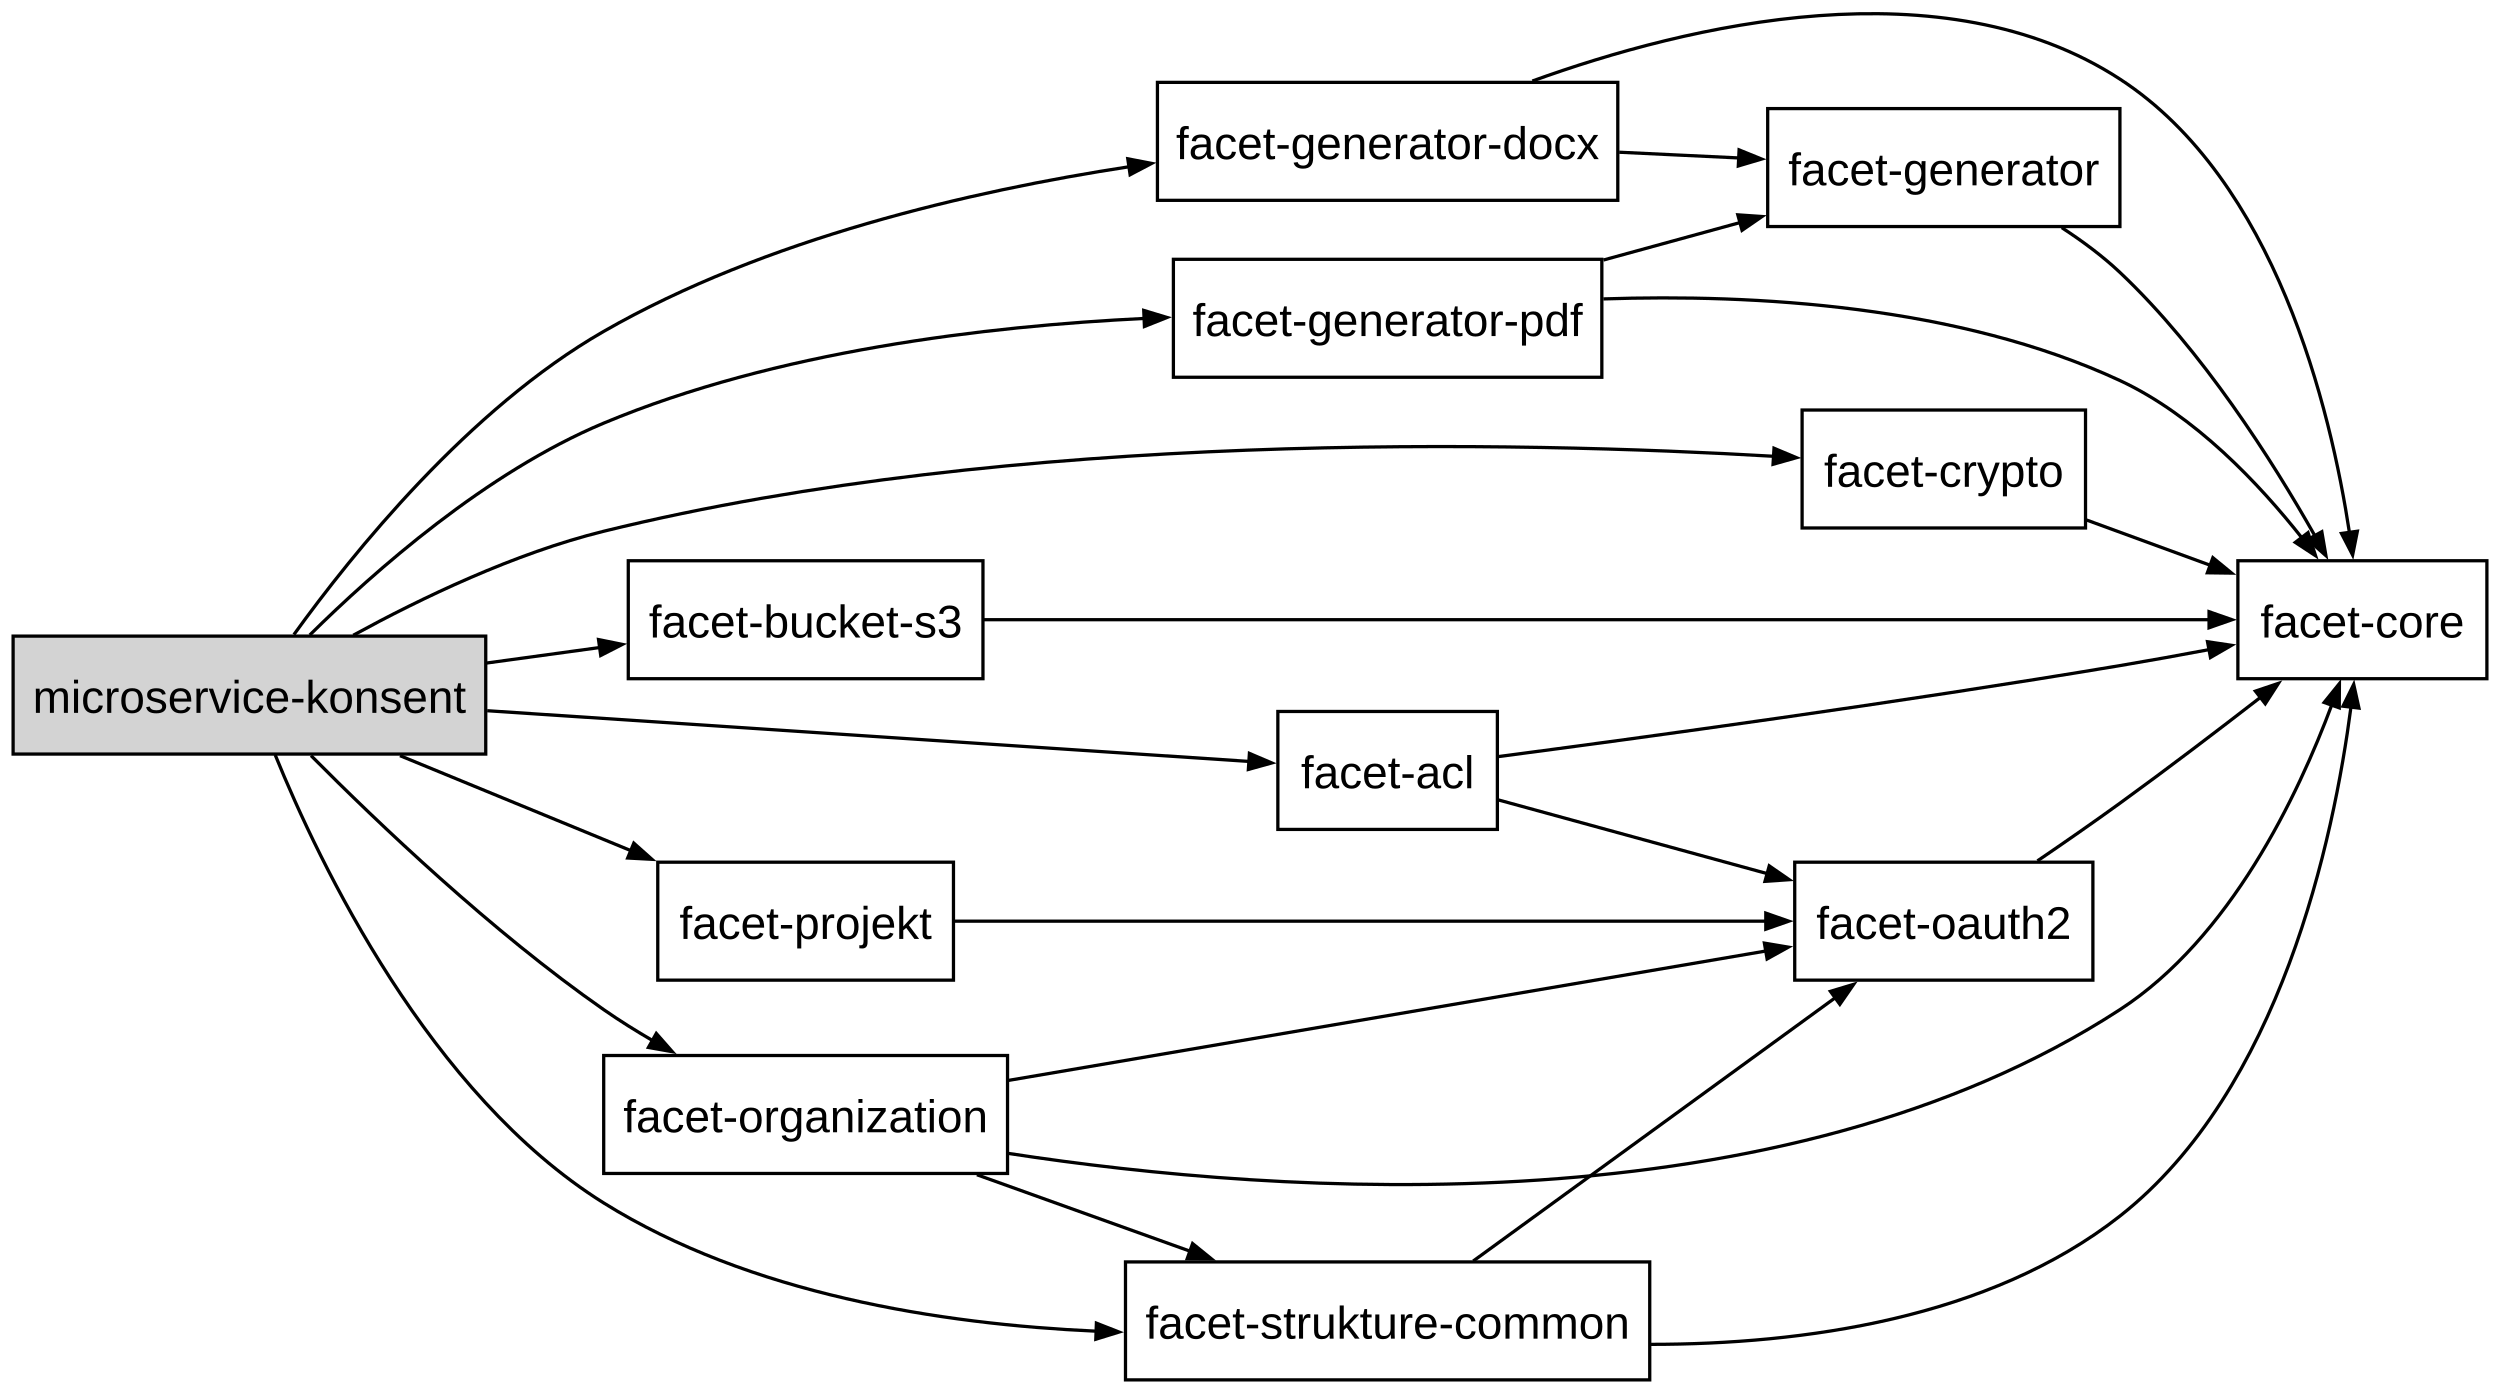
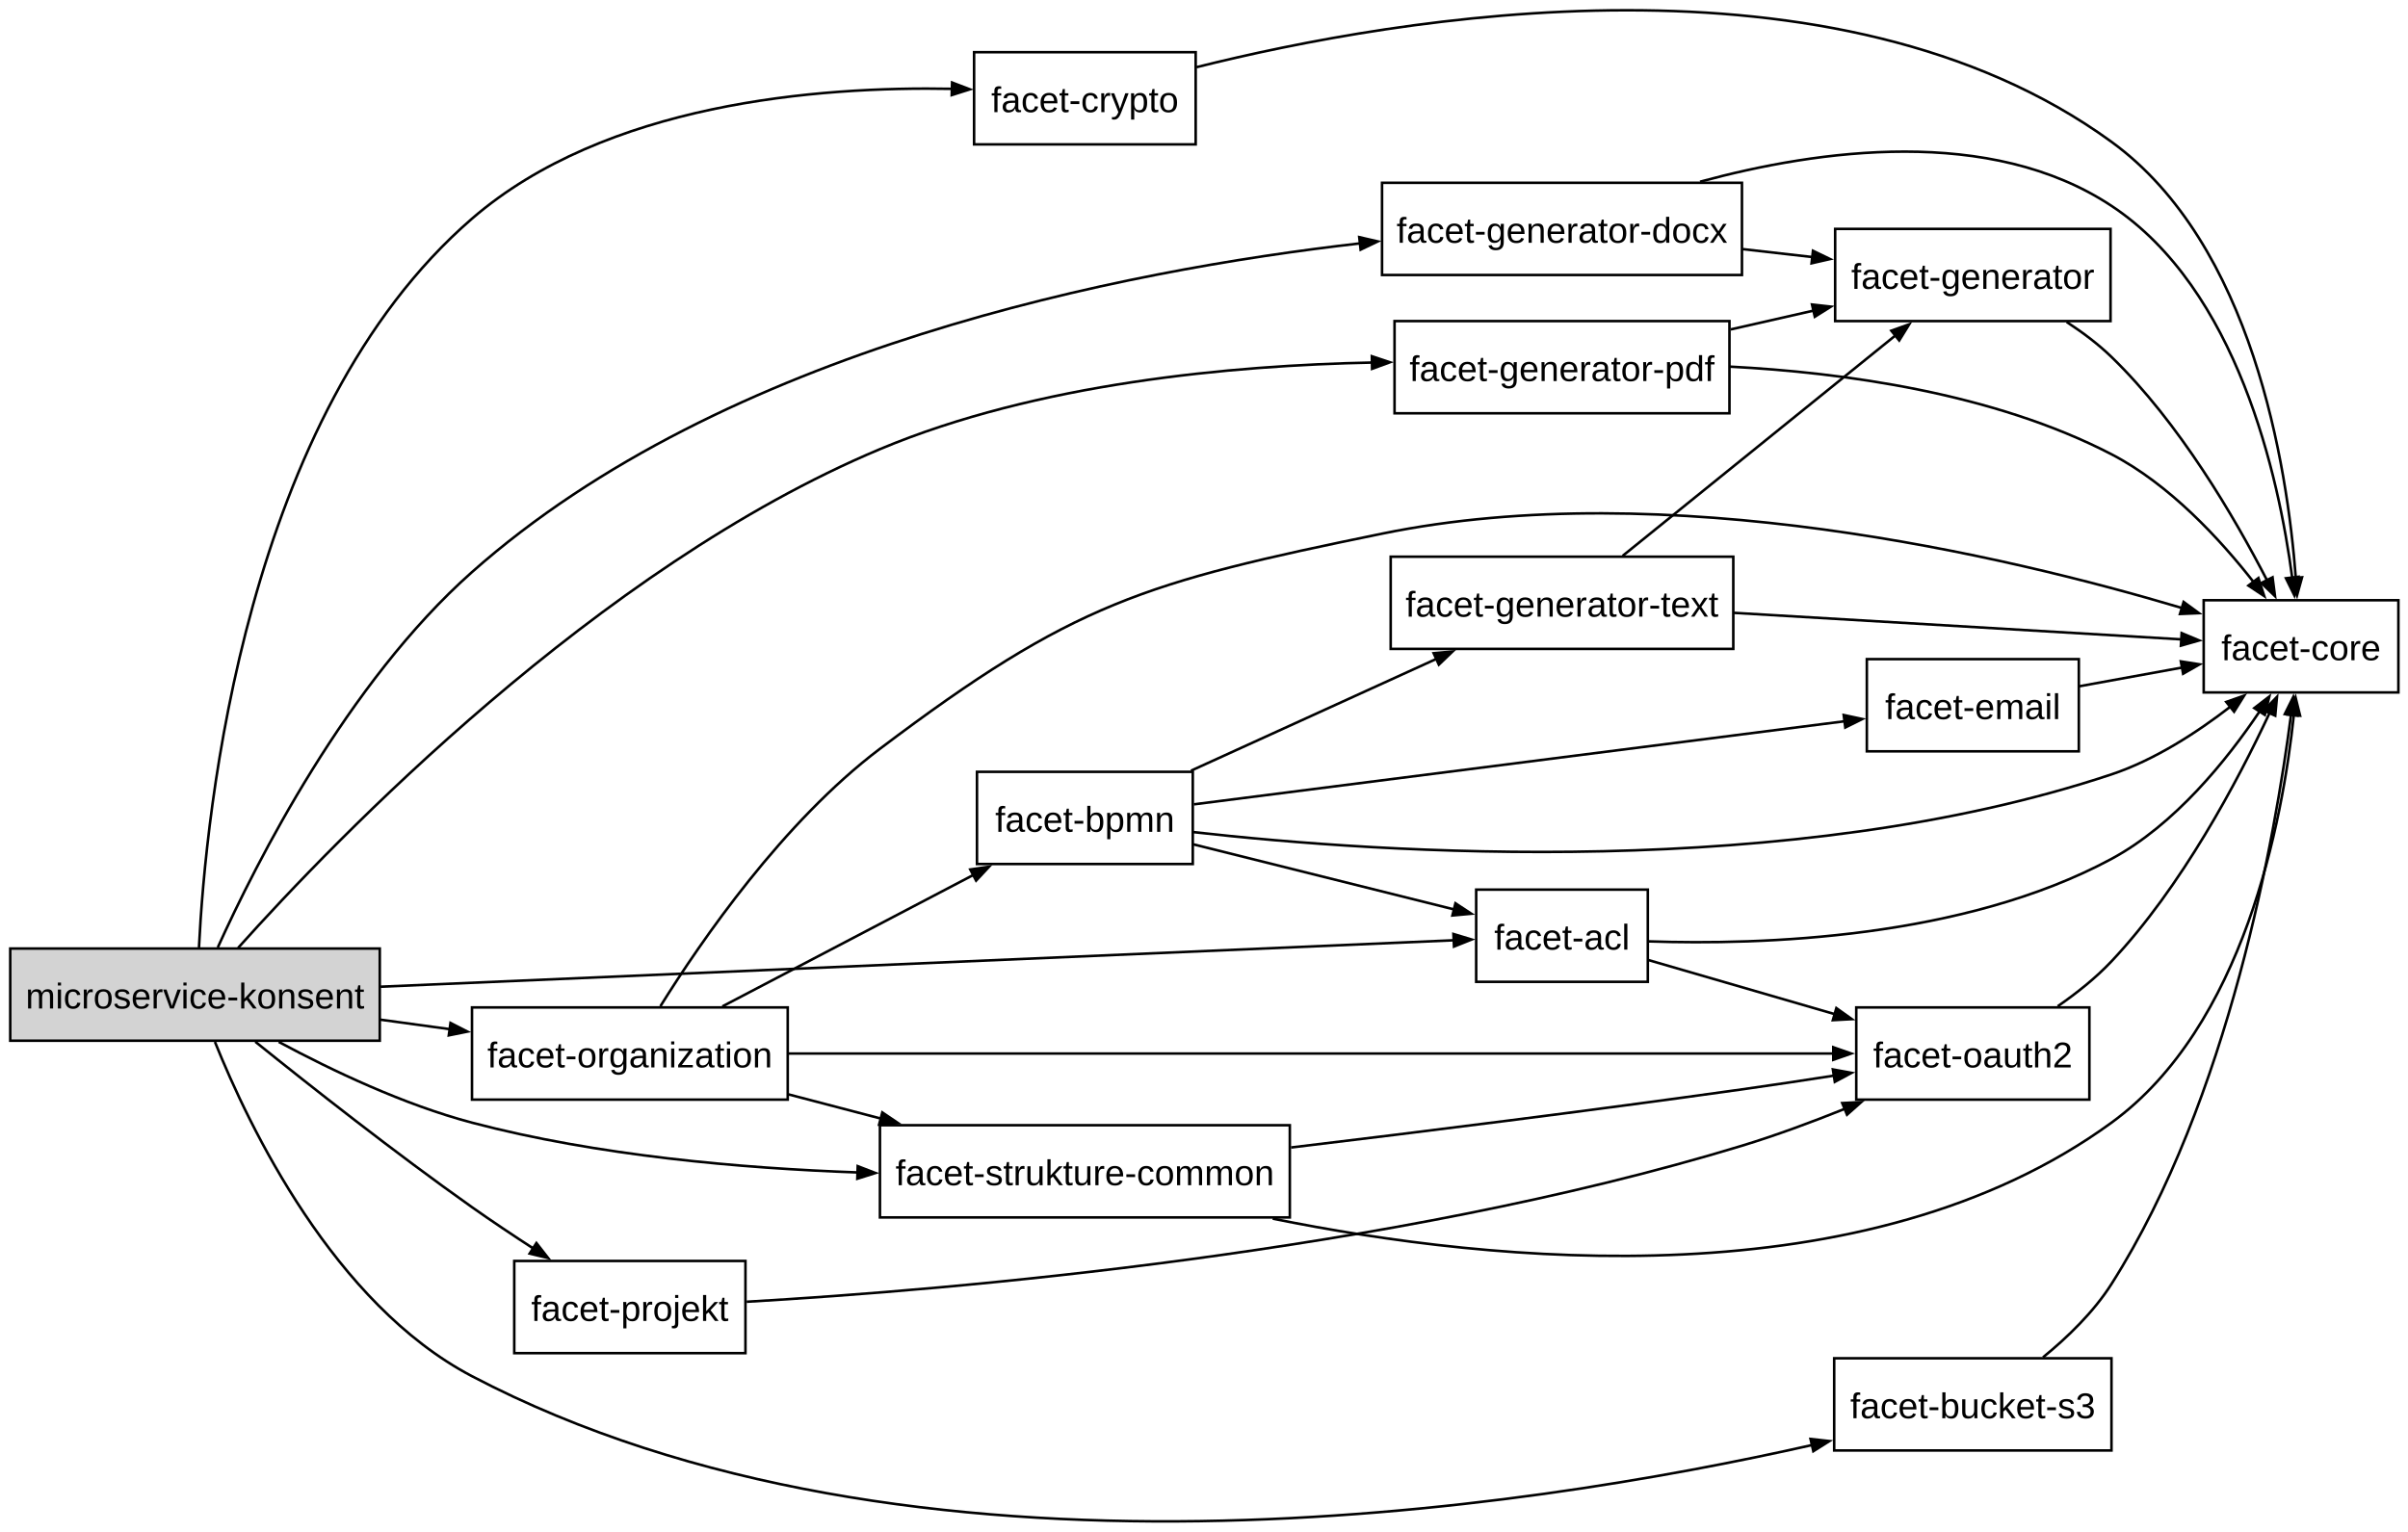
- <svg xmlns="http://www.w3.org/2000/svg" width="763pt" height="425pt" viewBox="0.00 0.00 763.00 425.00">
-   <g id="graph0" class="graph" transform="scale(1 1) rotate(0) translate(4 421.14)">
-     <polygon fill="white" stroke="none" points="-4,4 -4,-421.14 759,-421.14 759,4 -4,4" />
+ <svg xmlns="http://www.w3.org/2000/svg" width="940pt" height="598pt" viewBox="0.00 0.00 940.00 598.00">
+   <g id="graph0" class="graph" transform="scale(1 1) rotate(0) translate(4 594.31)">
+     <polygon fill="white" stroke="none" points="-4,4 -4,-594.31 936.25,-594.31 936.25,4 -4,4" />
    <g id="node1" class="node">
-       <polygon fill="lightgrey" stroke="black" points="144.25,-227 0,-227 0,-191 144.25,-191 144.25,-227" />
-       <text xml:space="preserve" text-anchor="middle" x="72.12" y="-203.57" font-family="Arial" font-size="14.00">microservice-konsent</text>
+       <polygon fill="lightgrey" stroke="black" points="144.25,-223.93 0,-223.93 0,-187.93 144.25,-187.93 144.25,-223.93" />
+       <text xml:space="preserve" text-anchor="middle" x="72.12" y="-200.51" font-family="Arial" font-size="14.00">microservice-konsent</text>
    </g>
    <g id="node2" class="node">
-       <polygon fill="none" stroke="black" points="303.5,-99 180.25,-99 180.25,-63 303.5,-63 303.5,-99" />
-       <text xml:space="preserve" text-anchor="middle" x="241.88" y="-75.58" font-family="Arial" font-size="14.00">facet-organization</text>
+       <polygon fill="none" stroke="black" points="303.5,-200.93 180.25,-200.93 180.25,-164.93 303.5,-164.93 303.5,-200.93" />
+       <text xml:space="preserve" text-anchor="middle" x="241.88" y="-177.51" font-family="Arial" font-size="14.00">facet-organization</text>
    </g>
    <g id="edge1" class="edge">
-       <path fill="none" stroke="black" d="M90.92,-190.53C111.29,-170.02 146.23,-136.69 180.25,-113 185.02,-109.68 190.17,-106.46 195.39,-103.43" />
-       <polygon fill="black" stroke="black" points="196.3,-105.73 201.2,-100.16 193.9,-101.46 196.3,-105.73" />
+       <path fill="none" stroke="black" d="M144.27,-196.18C153.36,-194.93 162.66,-193.66 171.72,-192.42" />
+       <polygon fill="black" stroke="black" points="171.86,-194.87 178.46,-191.49 171.19,-190.02 171.86,-194.87" />
    </g>
    <g id="node3" class="node">
-       <polygon fill="none" stroke="black" points="453,-204 386,-204 386,-168 453,-168 453,-204" />
-       <text xml:space="preserve" text-anchor="middle" x="419.5" y="-180.57" font-family="Arial" font-size="14.00">facet-acl</text>
+       <polygon fill="none" stroke="black" points="639.25,-246.93 572.25,-246.93 572.25,-210.93 639.25,-210.93 639.25,-246.93" />
+       <text xml:space="preserve" text-anchor="middle" x="605.75" y="-223.51" font-family="Arial" font-size="14.00">facet-acl</text>
    </g>
    <g id="edge2" class="edge">
-       <path fill="none" stroke="black" d="M144.69,-204.23C214.97,-199.55 319.77,-192.57 377.2,-188.75" />
-       <polygon fill="black" stroke="black" points="377.32,-191.2 384.14,-188.29 377,-186.31 377.32,-191.2" />
+       <path fill="none" stroke="black" d="M144.55,-209.02C257.43,-213.91 473.51,-223.26 563.66,-227.16" />
+       <polygon fill="black" stroke="black" points="563.37,-229.6 570.47,-227.45 563.59,-224.7 563.37,-229.6" />
    </g>
    <g id="node4" class="node">
-       <polygon fill="none" stroke="black" points="489.75,-396 349.25,-396 349.25,-360 489.75,-360 489.75,-396" />
-       <text xml:space="preserve" text-anchor="middle" x="419.5" y="-372.57" font-family="Arial" font-size="14.00">facet-generator-docx</text>
+       <polygon fill="none" stroke="black" points="676,-522.93 535.5,-522.93 535.5,-486.93 676,-486.93 676,-522.93" />
+       <text xml:space="preserve" text-anchor="middle" x="605.75" y="-499.51" font-family="Arial" font-size="14.00">facet-generator-docx</text>
    </g>
    <g id="edge3" class="edge">
-       <path fill="none" stroke="black" d="M85.69,-227.45C103.66,-252.38 139.14,-296.41 180.25,-320 229.46,-348.24 292.02,-362.8 340.68,-370.26" />
-       <polygon fill="black" stroke="black" points="340.2,-372.67 347.48,-371.27 340.91,-367.82 340.2,-372.67" />
+       <path fill="none" stroke="black" d="M81.01,-224.34C96.01,-257.48 131.56,-327.78 180.25,-370.93 278.78,-458.26 434.16,-488.7 527.09,-499.3" />
+       <polygon fill="black" stroke="black" points="526.6,-501.71 533.83,-500.04 527.14,-496.84 526.6,-501.71" />
    </g>
    <g id="node5" class="node">
-       <polygon fill="none" stroke="black" points="632.5,-296 546,-296 546,-260 632.5,-260 632.5,-296" />
-       <text xml:space="preserve" text-anchor="middle" x="589.25" y="-272.57" font-family="Arial" font-size="14.00">facet-crypto</text>
+       <polygon fill="none" stroke="black" points="462.75,-573.93 376.25,-573.93 376.25,-537.93 462.75,-537.93 462.75,-573.93" />
+       <text xml:space="preserve" text-anchor="middle" x="419.5" y="-550.51" font-family="Arial" font-size="14.00">facet-crypto</text>
    </g>
    <g id="edge4" class="edge">
-       <path fill="none" stroke="black" d="M103.81,-227.26C124.61,-238.63 153.15,-252.32 180.25,-259 305.8,-289.94 459.51,-286.44 537.55,-281.87" />
-       <polygon fill="black" stroke="black" points="537.43,-284.33 544.27,-281.46 537.13,-279.44 537.43,-284.33" />
+       <path fill="none" stroke="black" d="M73.67,-224.34C76.31,-277.5 91.61,-432.3 180.25,-508.93 232.32,-553.95 314.88,-560.66 367.86,-559.62" />
+       <polygon fill="black" stroke="black" points="367.66,-562.08 374.59,-559.43 367.52,-557.18 367.66,-562.08" />
    </g>
    <g id="node6" class="node">
-       <polygon fill="none" stroke="black" points="484.88,-342 354.12,-342 354.12,-306 484.88,-306 484.88,-342" />
-       <text xml:space="preserve" text-anchor="middle" x="419.5" y="-318.57" font-family="Arial" font-size="14.00">facet-generator-pdf</text>
+       <polygon fill="none" stroke="black" points="671.12,-468.93 540.38,-468.93 540.38,-432.93 671.12,-432.93 671.12,-468.93" />
+       <text xml:space="preserve" text-anchor="middle" x="605.75" y="-445.51" font-family="Arial" font-size="14.00">facet-generator-pdf</text>
    </g>
    <g id="edge5" class="edge">
-       <path fill="none" stroke="black" d="M90.54,-227.33C110.29,-246.87 144.44,-277.01 180.25,-292 232.75,-313.97 296.92,-321.61 345.43,-323.96" />
-       <polygon fill="black" stroke="black" points="345.07,-326.4 352.17,-324.25 345.28,-321.5 345.07,-326.4" />
+       <path fill="none" stroke="black" d="M88.96,-224.19C127.12,-266.79 229.21,-372.66 339.5,-418.93 400.93,-444.71 476.92,-451.64 531.8,-452.75" />
+       <polygon fill="black" stroke="black" points="531.53,-455.2 538.57,-452.85 531.61,-450.3 531.53,-455.2" />
    </g>
    <g id="node7" class="node">
-       <polygon fill="none" stroke="black" points="296,-250 187.75,-250 187.75,-214 296,-214 296,-250" />
-       <text xml:space="preserve" text-anchor="middle" x="241.88" y="-226.57" font-family="Arial" font-size="14.00">facet-bucket-s3</text>
+       <polygon fill="none" stroke="black" points="820.25,-63.93 712,-63.93 712,-27.93 820.25,-27.93 820.25,-63.93" />
+       <text xml:space="preserve" text-anchor="middle" x="766.12" y="-40.51" font-family="Arial" font-size="14.00">facet-bucket-s3</text>
    </g>
    <g id="edge6" class="edge">
-       <path fill="none" stroke="black" d="M144.27,-218.75C155.91,-220.35 167.88,-221.99 179.27,-223.55" />
-       <polygon fill="black" stroke="black" points="178.67,-225.94 185.94,-224.47 179.34,-221.09 178.67,-225.94" />
+       <path fill="none" stroke="black" d="M79.91,-187.46C93.25,-154.23 126.36,-85.2 180.25,-56.93 351.56,32.94 591.75,-4.84 703.47,-30.07" />
+       <polygon fill="black" stroke="black" points="702.77,-32.42 710.14,-31.6 703.86,-27.64 702.77,-32.42" />
    </g>
    <g id="node8" class="node">
-       <polygon fill="none" stroke="black" points="287,-158 196.75,-158 196.75,-122 287,-122 287,-158" />
-       <text xml:space="preserve" text-anchor="middle" x="241.88" y="-134.57" font-family="Arial" font-size="14.00">facet-projekt</text>
+       <polygon fill="none" stroke="black" points="287,-101.93 196.75,-101.93 196.75,-65.93 287,-65.93 287,-101.93" />
+       <text xml:space="preserve" text-anchor="middle" x="241.88" y="-78.51" font-family="Arial" font-size="14.00">facet-projekt</text>
    </g>
    <g id="edge7" class="edge">
-       <path fill="none" stroke="black" d="M118.08,-190.51C139.78,-181.58 165.95,-170.82 188.55,-161.52" />
-       <polygon fill="black" stroke="black" points="189.44,-163.81 194.98,-158.88 187.57,-159.28 189.44,-163.81" />
+       <path fill="none" stroke="black" d="M95.67,-187.53C117.06,-170.31 150.28,-144.12 180.25,-122.93 187.99,-117.46 196.47,-111.81 204.56,-106.56" />
+       <polygon fill="black" stroke="black" points="205.4,-108.93 209.96,-103.09 202.75,-104.81 205.4,-108.93" />
    </g>
    <g id="node9" class="node">
-       <polygon fill="none" stroke="black" points="499.5,-36 339.5,-36 339.5,0 499.5,0 499.5,-36" />
-       <text xml:space="preserve" text-anchor="middle" x="419.5" y="-12.57" font-family="Arial" font-size="14.00">facet-strukture-common</text>
+       <polygon fill="none" stroke="black" points="499.5,-154.93 339.5,-154.93 339.5,-118.93 499.5,-118.93 499.5,-154.93" />
+       <text xml:space="preserve" text-anchor="middle" x="419.5" y="-131.51" font-family="Arial" font-size="14.00">facet-strukture-common</text>
    </g>
    <g id="edge8" class="edge">
-       <path fill="none" stroke="black" d="M79.98,-190.76C93.53,-157.45 127.11,-87.17 180.25,-54 224.77,-26.21 282.88,-17.01 330.57,-14.86" />
-       <polygon fill="black" stroke="black" points="330.62,-17.31 337.53,-14.6 330.44,-12.41 330.62,-17.31" />
+       <path fill="none" stroke="black" d="M104.81,-187.47C125.55,-176.32 153.66,-162.95 180.25,-155.93 229.07,-143.05 285.3,-138.12 330.87,-136.49" />
+       <polygon fill="black" stroke="black" points="330.82,-138.95 337.74,-136.27 330.67,-134.05 330.82,-138.95" />
    </g>
    <g id="edge19" class="edge">
-       <path fill="none" stroke="black" d="M294.15,-62.61C314.52,-55.3 338.1,-46.84 359.21,-39.27" />
-       <polygon fill="black" stroke="black" points="359.98,-41.6 365.74,-36.93 358.33,-36.98 359.98,-41.6" />
+       <path fill="none" stroke="black" d="M303.81,-166.97C315.51,-163.91 327.92,-160.66 340.08,-157.47" />
+       <polygon fill="black" stroke="black" points="340.42,-159.92 346.57,-155.77 339.17,-155.18 340.42,-159.92" />
    </g>
    <g id="node10" class="node">
-       <polygon fill="none" stroke="black" points="755,-250 679,-250 679,-214 755,-214 755,-250" />
-       <text xml:space="preserve" text-anchor="middle" x="717" y="-226.57" font-family="Arial" font-size="14.00">facet-core</text>
+       <polygon fill="none" stroke="black" points="932.25,-359.93 856.25,-359.93 856.25,-323.93 932.25,-323.93 932.25,-359.93" />
+       <text xml:space="preserve" text-anchor="middle" x="894.25" y="-336.51" font-family="Arial" font-size="14.00">facet-core</text>
+     </g>
+     <g id="edge21" class="edge">
+       <path fill="none" stroke="black" d="M253.79,-201.39C269.75,-227.01 301.7,-273.39 339.5,-301.93 415.13,-359.05 442.66,-366.88 535.5,-385.93 646.54,-408.72 779.55,-377.24 847.85,-356.87" />
+       <polygon fill="black" stroke="black" points="848.41,-359.26 854.4,-354.88 846.99,-354.57 848.41,-359.26" />
+     </g>
+     <g id="node12" class="node">
+       <polygon fill="none" stroke="black" points="811.62,-200.93 720.62,-200.93 720.62,-164.93 811.62,-164.93 811.62,-200.93" />
+       <text xml:space="preserve" text-anchor="middle" x="766.12" y="-177.51" font-family="Arial" font-size="14.00">facet-oauth2</text>
+     </g>
+     <g id="edge22" class="edge">
+       <path fill="none" stroke="black" d="M303.81,-182.93C406.95,-182.93 614.23,-182.93 711.9,-182.93" />
+       <polygon fill="black" stroke="black" points="711.65,-185.38 718.65,-182.93 711.65,-180.48 711.65,-185.38" />
+     </g>
+     <g id="node13" class="node">
+       <polygon fill="none" stroke="black" points="461.62,-292.93 377.38,-292.93 377.38,-256.93 461.62,-256.93 461.62,-292.93" />
+       <text xml:space="preserve" text-anchor="middle" x="419.5" y="-269.51" font-family="Arial" font-size="14.00">facet-bpmn</text>
    </g>
    <g id="edge20" class="edge">
-       <path fill="none" stroke="black" d="M303.76,-69.12C387.45,-56.26 539.41,-45.71 643,-113 676.67,-134.87 697.33,-178.26 707.72,-206.17" />
-       <polygon fill="black" stroke="black" points="705.33,-206.75 709.99,-212.52 709.94,-205.1 705.33,-206.75" />
+       <path fill="none" stroke="black" d="M277.99,-201.33C306.23,-216.12 346.01,-236.96 376.03,-252.69" />
+       <polygon fill="black" stroke="black" points="374.76,-254.79 382.1,-255.87 377.04,-250.45 374.76,-254.79" />
    </g>
-     <g id="node12" class="node">
-       <polygon fill="none" stroke="black" points="634.75,-158 543.75,-158 543.75,-122 634.75,-122 634.75,-158" />
-       <text xml:space="preserve" text-anchor="middle" x="589.25" y="-134.57" font-family="Arial" font-size="14.00">facet-oauth2</text>
+     <g id="edge31" class="edge">
+       <path fill="none" stroke="black" d="M639.65,-226.72C683.55,-225.23 762.43,-227.76 820.25,-258.93 844.96,-272.26 865.27,-297.46 878.14,-316.62" />
+       <polygon fill="black" stroke="black" points="876,-317.82 881.87,-322.35 880.11,-315.15 876,-317.82" />
    </g>
-     <g id="edge21" class="edge">
-       <path fill="none" stroke="black" d="M303.83,-91.41C369.43,-102.62 472.75,-120.27 535.15,-130.93" />
-       <polygon fill="black" stroke="black" points="534.49,-133.3 541.8,-132.07 535.32,-128.47 534.49,-133.3" />
+     <g id="edge32" class="edge">
+       <path fill="none" stroke="black" d="M639.57,-219.4C660.57,-213.3 688.29,-205.25 712.34,-198.27" />
+       <polygon fill="black" stroke="black" points="712.85,-200.67 718.89,-196.36 711.48,-195.96 712.85,-200.67" />
+     </g>
+     <g id="edge9" class="edge">
+       <path fill="none" stroke="black" d="M659.64,-523.35C705.9,-535.93 772.92,-545.26 820.25,-513.93 869.41,-481.39 885.56,-408.36 890.8,-368.73" />
+       <polygon fill="black" stroke="black" points="893.22,-369.09 891.63,-361.85 888.36,-368.51 893.22,-369.09" />
+     </g>
+     <g id="node11" class="node">
+       <polygon fill="none" stroke="black" points="819.88,-504.93 712.38,-504.93 712.38,-468.93 819.88,-468.93 819.88,-504.93" />
+       <text xml:space="preserve" text-anchor="middle" x="766.12" y="-481.51" font-family="Arial" font-size="14.00">facet-generator</text>
+     </g>
+     <g id="edge10" class="edge">
+       <path fill="none" stroke="black" d="M676.22,-497.04C685.29,-496.01 694.53,-494.96 703.46,-493.94" />
+       <polygon fill="black" stroke="black" points="703.72,-496.38 710.4,-493.15 703.17,-491.51 703.72,-496.38" />
+     </g>
+     <g id="edge12" class="edge">
+       <path fill="none" stroke="black" d="M463.05,-568.07C541.92,-587.82 712.56,-617.32 820.25,-538.93 875.29,-498.87 888.88,-412.51 892.2,-368.66" />
+       <polygon fill="black" stroke="black" points="894.64,-368.88 892.65,-361.74 889.75,-368.56 894.64,-368.88" />
+     </g>
+     <g id="edge13" class="edge">
+       <path fill="none" stroke="black" d="M671.23,-451.15C715.4,-448.85 774.1,-440.87 820.25,-416.93 842.89,-405.19 862.65,-383.78 875.88,-366.83" />
+       <polygon fill="black" stroke="black" points="877.6,-368.61 879.88,-361.55 873.7,-365.65 877.6,-368.61" />
+     </g>
+     <g id="edge14" class="edge">
+       <path fill="none" stroke="black" d="M671.62,-465.68C682.38,-468.13 693.5,-470.65 704.15,-473.07" />
+       <polygon fill="black" stroke="black" points="703.35,-475.4 710.72,-474.57 704.44,-470.63 703.35,-475.4" />
+     </g>
+     <g id="edge15" class="edge">
+       <path fill="none" stroke="black" d="M793.53,-64.31C803.14,-72.15 813.32,-82.02 820.25,-92.93 866.18,-165.25 884.15,-267.53 890.36,-315.35" />
+       <polygon fill="black" stroke="black" points="887.91,-315.48 891.2,-322.12 892.77,-314.87 887.91,-315.48" />
+     </g>
+     <g id="edge16" class="edge">
+       <path fill="none" stroke="black" d="M287.48,-86C367.1,-90.64 538.24,-105.03 676,-146.93 689.22,-150.96 703.22,-156.14 716.1,-161.32" />
+       <polygon fill="black" stroke="black" points="715.15,-163.58 722.56,-163.96 717.01,-159.04 715.15,-163.58" />
+     </g>
+     <g id="edge17" class="edge">
+       <path fill="none" stroke="black" d="M492.82,-118.46C579.4,-100.87 724.64,-86.29 820.25,-155.93 871.95,-193.59 887.05,-273.49 891.45,-315.25" />
+       <polygon fill="black" stroke="black" points="888.99,-315.31 892.09,-322.05 893.87,-314.85 888.99,-315.31" />
+     </g>
+     <g id="edge18" class="edge">
+       <path fill="none" stroke="black" d="M500,-146.24C550.46,-152.31 617.13,-160.63 676,-168.93 687.72,-170.59 700.28,-172.49 712.18,-174.34" />
+       <polygon fill="black" stroke="black" points="711.49,-176.71 718.79,-175.38 712.25,-171.87 711.49,-176.71" />
+     </g>
+     <g id="edge11" class="edge">
+       <path fill="none" stroke="black" d="M802.77,-468.57C808.96,-464.54 815.07,-459.95 820.25,-454.93 846.74,-429.27 868.32,-392.27 880.98,-367.69" />
+       <polygon fill="black" stroke="black" points="883.12,-368.88 884.08,-361.52 878.74,-366.67 883.12,-368.88" />
+     </g>
+     <g id="edge30" class="edge">
+       <path fill="none" stroke="black" d="M799.26,-201.38C806.66,-206.5 814.14,-212.45 820.25,-218.93 847.71,-248.09 869.55,-289.34 881.95,-315.87" />
+       <polygon fill="black" stroke="black" points="879.72,-316.88 884.86,-322.22 884.17,-314.84 879.72,-316.88" />
+     </g>
+     <g id="edge26" class="edge">
+       <path fill="none" stroke="black" d="M461.85,-264.61C492.2,-257.03 533.26,-246.78 563.57,-239.21" />
+       <polygon fill="black" stroke="black" points="564.15,-241.59 570.35,-237.52 562.97,-236.84 564.15,-241.59" />
    </g>
    <g id="edge23" class="edge">
-       <path fill="none" stroke="black" d="M453.37,-190.24C496.86,-195.96 575.84,-206.74 643,-218 651.87,-219.49 661.31,-221.2 670.37,-222.91" />
-       <polygon fill="black" stroke="black" points="669.73,-225.28 677.06,-224.19 670.64,-220.47 669.73,-225.28" />
+       <path fill="none" stroke="black" d="M461.83,-269.39C535.91,-261.04 695.2,-250.28 820.25,-291.93 837.13,-297.56 853.68,-308.32 866.74,-318.43" />
+       <polygon fill="black" stroke="black" points="865.05,-320.22 872.05,-322.68 868.11,-316.4 865.05,-320.22" />
+     </g>
+     <g id="node14" class="node">
+       <polygon fill="none" stroke="black" points="807.5,-336.93 724.75,-336.93 724.75,-300.93 807.5,-300.93 807.5,-336.93" />
+       <text xml:space="preserve" text-anchor="middle" x="766.12" y="-313.51" font-family="Arial" font-size="14.00">facet-email</text>
    </g>
    <g id="edge24" class="edge">
-       <path fill="none" stroke="black" d="M453.24,-177.02C476.57,-170.62 508.44,-161.89 535.35,-154.51" />
-       <polygon fill="black" stroke="black" points="535.97,-156.88 542.07,-152.66 534.67,-152.15 535.97,-156.88" />
+       <path fill="none" stroke="black" d="M462.07,-280.24C525.93,-288.4 647.93,-303.97 716.04,-312.67" />
+       <polygon fill="black" stroke="black" points="715.72,-315.1 722.98,-313.55 716.34,-310.24 715.72,-315.1" />
    </g>
-     <g id="edge9" class="edge">
-       <path fill="none" stroke="black" d="M463.67,-396.41C511.52,-413.7 589.07,-432.11 643,-397 690.47,-366.1 707.3,-296.53 713.09,-258.33" />
-       <polygon fill="black" stroke="black" points="715.47,-259.01 714.02,-251.74 710.62,-258.33 715.47,-259.01" />
+     <g id="node15" class="node">
+       <polygon fill="none" stroke="black" points="672.62,-376.93 538.88,-376.93 538.88,-340.93 672.62,-340.93 672.62,-376.93" />
+       <text xml:space="preserve" text-anchor="middle" x="605.75" y="-353.51" font-family="Arial" font-size="14.00">facet-generator-text</text>
    </g>
-     <g id="node11" class="node">
-       <polygon fill="none" stroke="black" points="643,-388 535.5,-388 535.5,-352 643,-352 643,-388" />
-       <text xml:space="preserve" text-anchor="middle" x="589.25" y="-364.57" font-family="Arial" font-size="14.00">facet-generator</text>
+     <g id="edge25" class="edge">
+       <path fill="none" stroke="black" d="M460.93,-293.37C489.25,-306.28 527.21,-323.58 557.02,-337.17" />
+       <polygon fill="black" stroke="black" points="555.65,-339.24 563.03,-339.91 557.68,-334.78 555.65,-339.24" />
    </g>
-     <g id="edge10" class="edge">
-       <path fill="none" stroke="black" d="M490.18,-374.68C502.4,-374.09 515.03,-373.49 526.99,-372.92" />
-       <polygon fill="black" stroke="black" points="526.77,-375.39 533.64,-372.6 526.53,-370.49 526.77,-375.39" />
+     <g id="edge27" class="edge">
+       <path fill="none" stroke="black" d="M807.73,-326.34C820.61,-328.69 834.93,-331.3 848.11,-333.7" />
+       <polygon fill="black" stroke="black" points="847.33,-336.05 854.65,-334.9 848.21,-331.23 847.33,-336.05" />
    </g>
-     <g id="edge12" class="edge">
-       <path fill="none" stroke="black" d="M632.82,-262.43C644.98,-257.98 658.27,-253.12 670.59,-248.61" />
-       <polygon fill="black" stroke="black" points="671.37,-250.93 677.1,-246.23 669.69,-246.33 671.37,-250.93" />
+     <g id="edge28" class="edge">
+       <path fill="none" stroke="black" d="M672.84,-355.01C726.36,-351.84 800.35,-347.45 847.51,-344.65" />
+       <polygon fill="black" stroke="black" points="847.64,-347.09 854.48,-344.23 847.35,-342.2 847.64,-347.09" />
    </g>
-     <g id="edge13" class="edge">
-       <path fill="none" stroke="black" d="M485.34,-329.91C531.41,-331.45 593.61,-327.97 643,-305 665.81,-294.39 685.56,-273.47 698.74,-256.73" />
-       <polygon fill="black" stroke="black" points="700.41,-258.58 702.71,-251.53 696.52,-255.6 700.41,-258.58" />
-     </g>
-     <g id="edge14" class="edge">
-       <path fill="none" stroke="black" d="M485.36,-341.78C499.15,-345.57 513.67,-349.55 527.32,-353.29" />
-       <polygon fill="black" stroke="black" points="526.38,-355.57 533.78,-355.06 527.67,-350.85 526.38,-355.57" />
-     </g>
-     <g id="edge15" class="edge">
-       <path fill="none" stroke="black" d="M296.23,-232C389.9,-232 582.31,-232 670.28,-232" />
-       <polygon fill="black" stroke="black" points="670.2,-234.45 677.2,-232 670.2,-229.55 670.2,-234.45" />
-     </g>
-     <g id="edge16" class="edge">
-       <path fill="none" stroke="black" d="M287.32,-140C350.74,-140 467.03,-140 534.98,-140" />
-       <polygon fill="black" stroke="black" points="534.92,-142.45 541.92,-140 534.92,-137.55 534.92,-142.45" />
-     </g>
-     <g id="edge17" class="edge">
-       <path fill="none" stroke="black" d="M499.89,-10.84C546.14,-10.86 603.03,-18.59 643,-50 692,-88.51 708.25,-165.01 713.53,-205.48" />
-       <polygon fill="black" stroke="black" points="711.08,-205.61 714.35,-212.27 715.95,-205.03 711.08,-205.61" />
-     </g>
-     <g id="edge18" class="edge">
-       <path fill="none" stroke="black" d="M445.61,-36.26C475.14,-57.74 524.18,-93.41 556.37,-116.81" />
-       <polygon fill="black" stroke="black" points="554.64,-118.58 561.74,-120.72 557.52,-114.62 554.64,-118.58" />
-     </g>
-     <g id="edge11" class="edge">
-       <path fill="none" stroke="black" d="M625.24,-351.66C631.5,-347.6 637.7,-343 643,-338 668.11,-314.3 689.51,-280.59 702.52,-257.59" />
-       <polygon fill="black" stroke="black" points="704.62,-258.86 705.87,-251.55 700.33,-256.48 704.62,-258.86" />
-     </g>
-     <g id="edge22" class="edge">
-       <path fill="none" stroke="black" d="M617.83,-158.4C626,-163.96 634.92,-170.15 643,-176 657.32,-186.37 672.91,-198.24 685.99,-208.38" />
-       <polygon fill="black" stroke="black" points="684.35,-210.21 691.38,-212.58 687.36,-206.35 684.35,-210.21" />
+     <g id="edge29" class="edge">
+       <path fill="none" stroke="black" d="M629.44,-377.27C657.55,-399.99 705.47,-438.72 736.19,-463.55" />
+       <polygon fill="black" stroke="black" points="734.31,-465.18 741.3,-467.68 737.39,-461.37 734.31,-465.18" />
    </g>
  </g>
</svg>
